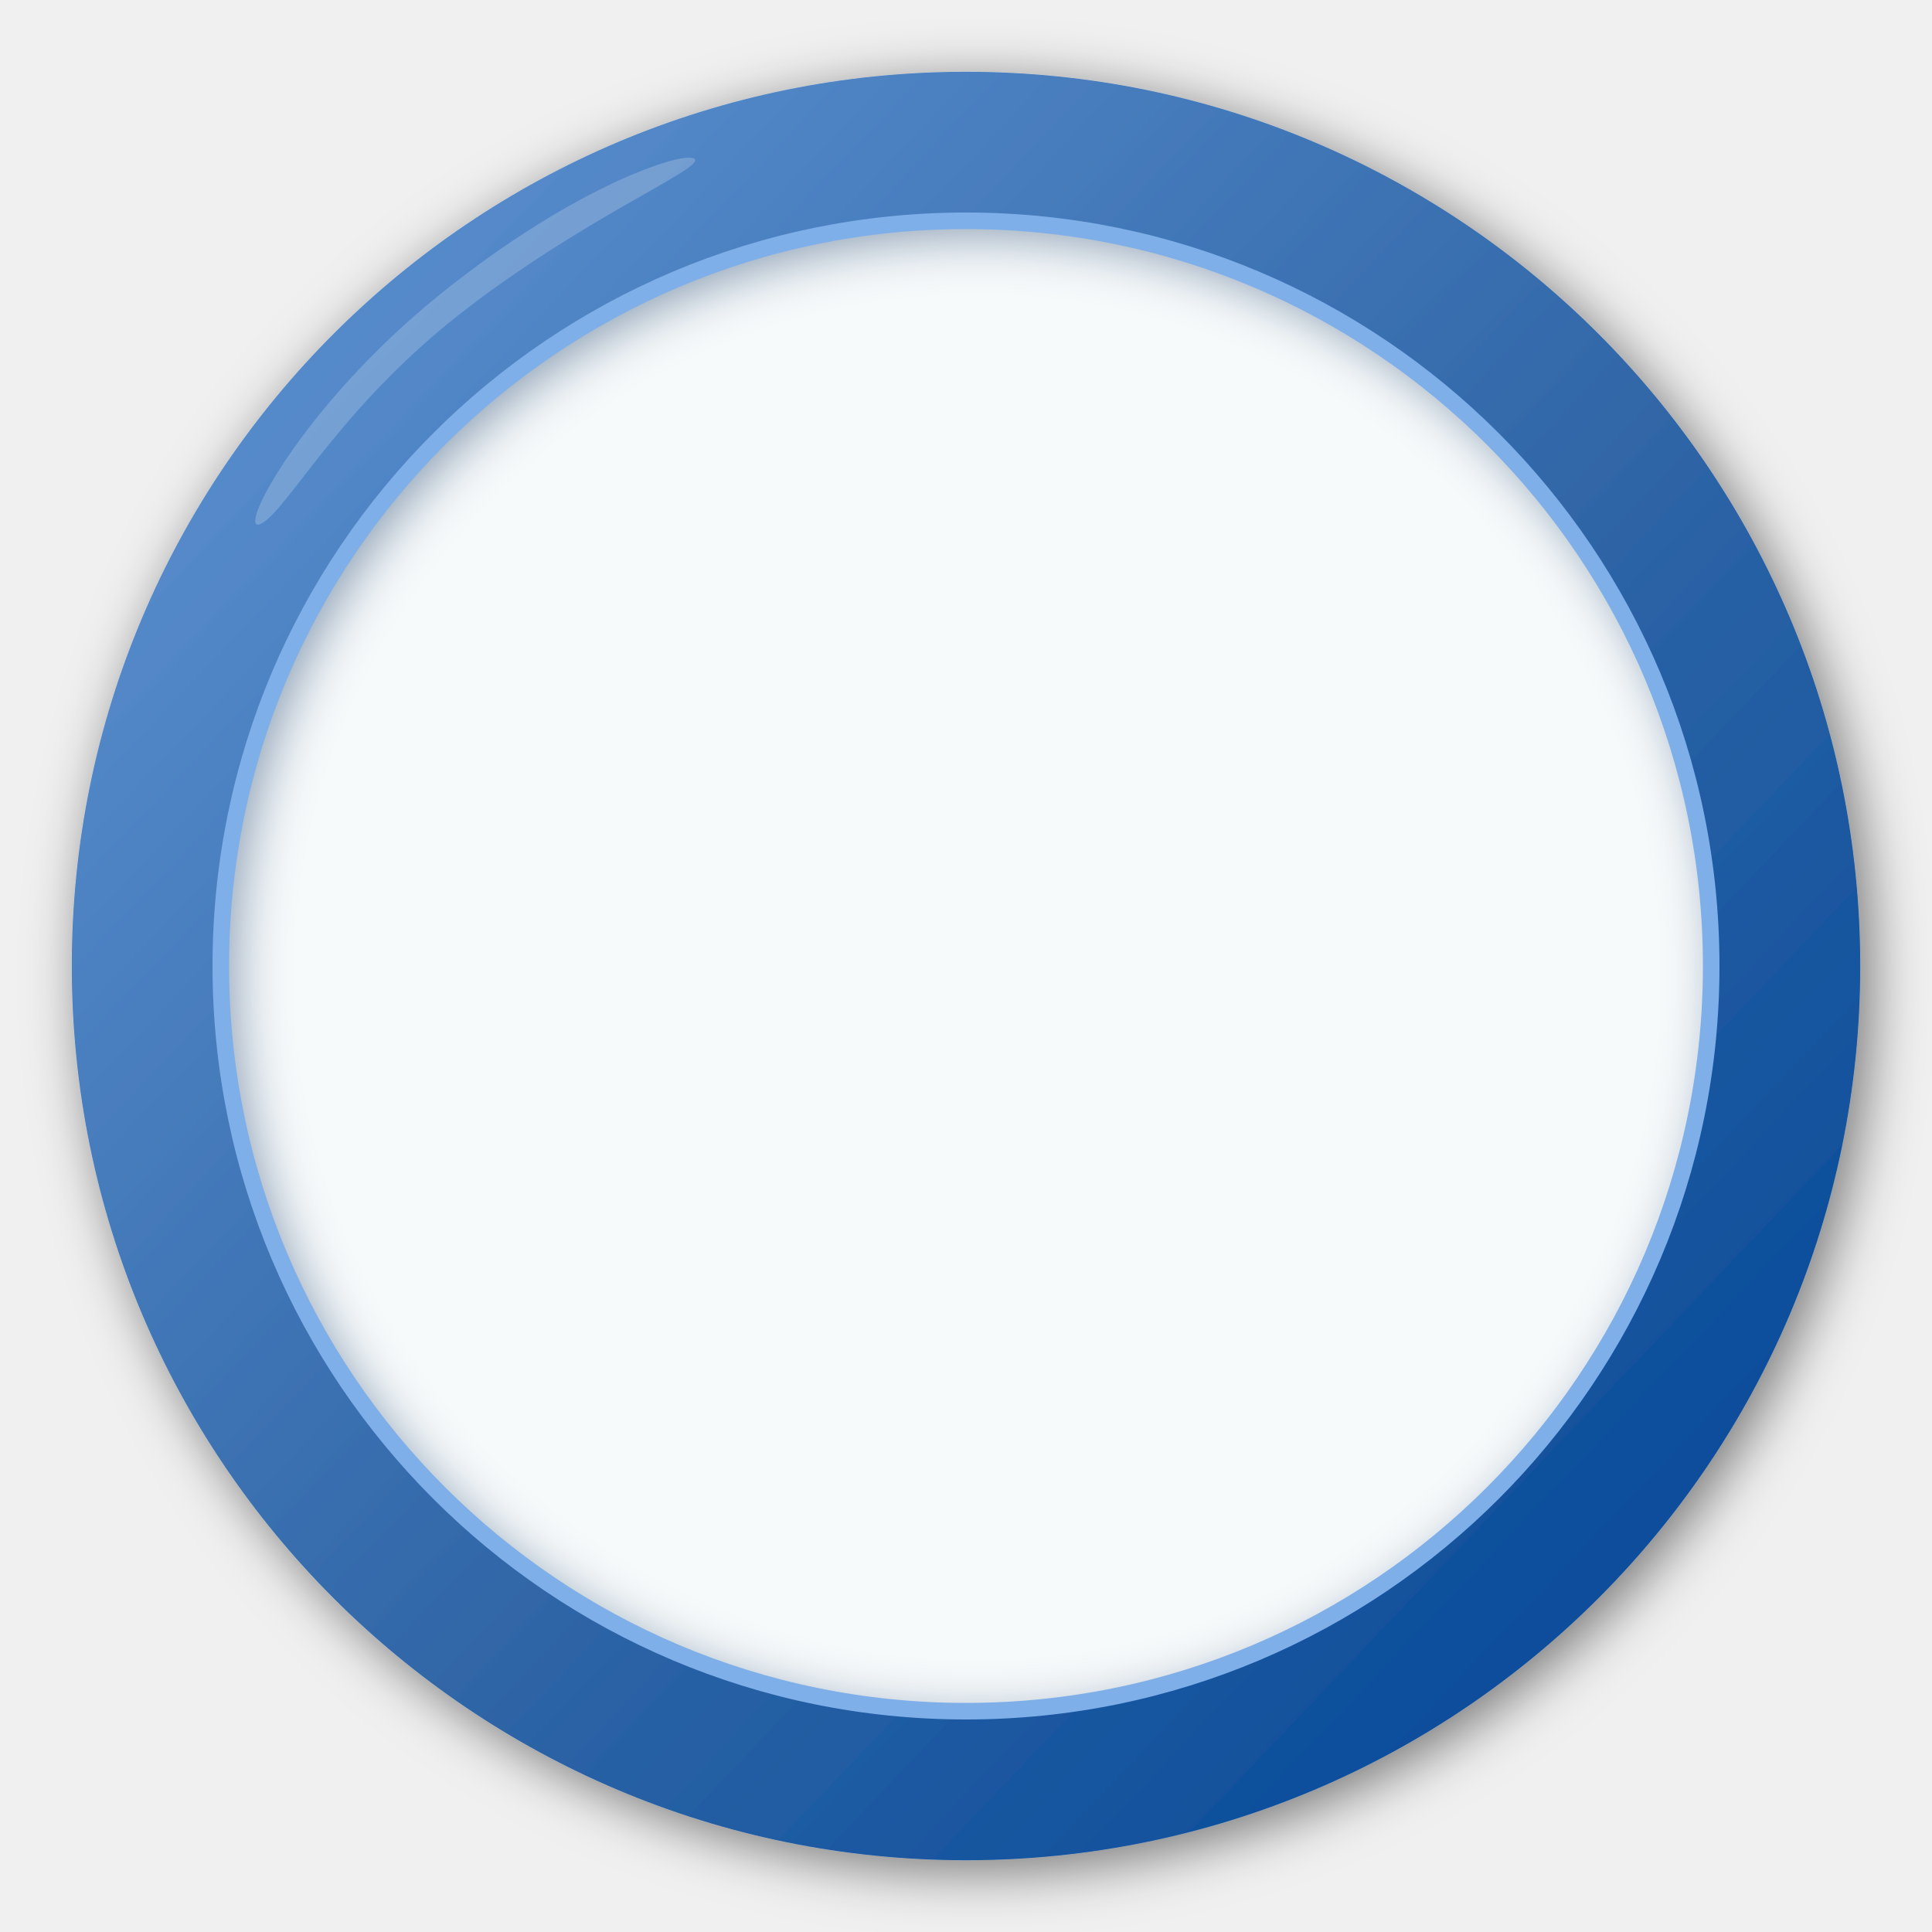
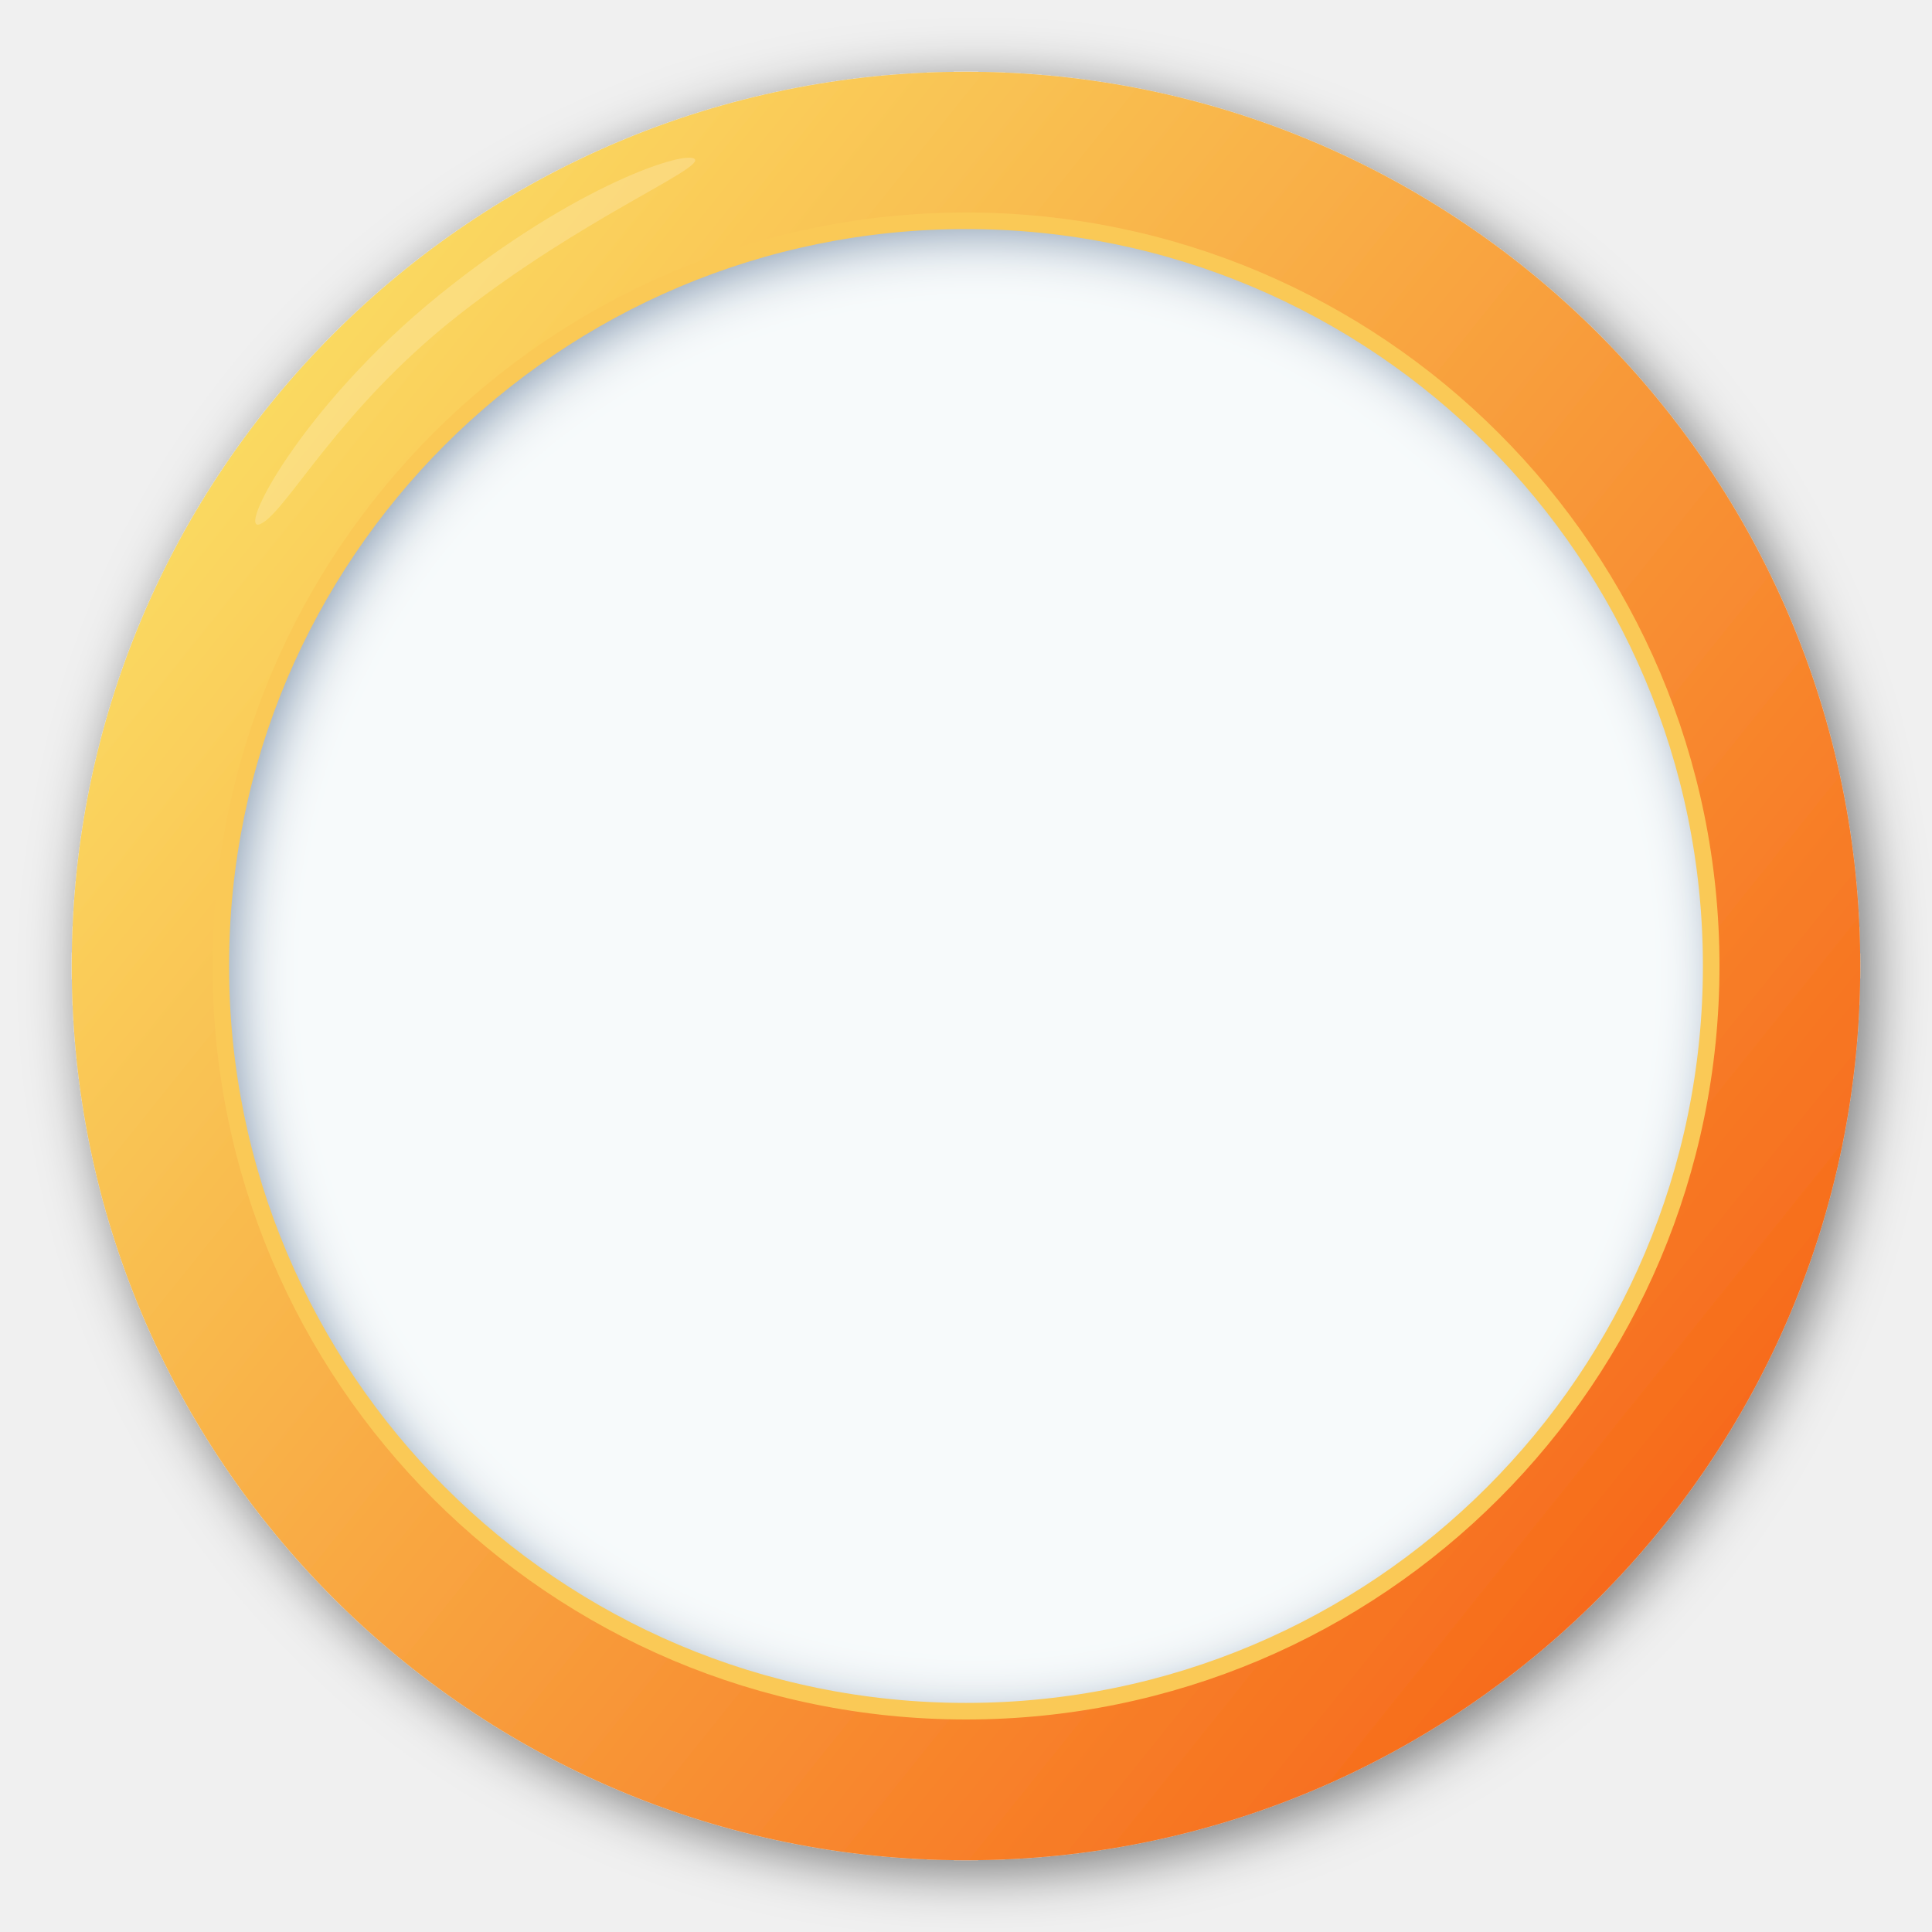
<svg xmlns="http://www.w3.org/2000/svg" xmlns:xlink="http://www.w3.org/1999/xlink" width="350px" height="350px" viewBox="0 0 350 350" version="1.1">
  <defs>
    <filter x="-4.3%" y="-4.3%" width="109.9%" height="109.9%" filterUnits="objectBoundingBox" id="filter-1">
      <feOffset dx="2" dy="2" in="SourceAlpha" result="shadowOffsetOuter1" />
      <feGaussianBlur stdDeviation="5" in="shadowOffsetOuter1" result="shadowBlurOuter1" />
      <feColorMatrix values="0 0 0 0 0   0 0 0 0 0   0 0 0 0 0  0 0 0 0.5 0" type="matrix" in="shadowBlurOuter1" result="shadowMatrixOuter1" />
      <feMerge>
        <feMergeNode in="shadowMatrixOuter1" />
        <feMergeNode in="SourceGraphic" />
      </feMerge>
    </filter>
-     <linearGradient x1="16.078%" y1="14.892%" x2="87.267%" y2="82.548%" id="linearGradient-2">
-       <stop stop-color="#558ACA" offset="0%" />
-       <stop stop-color="#3066A7" offset="56.509%" />
-       <stop stop-color="#0B4D9B" offset="100%" />
+     <linearGradient x1="12.834%" y1="17.373%" x2="89.463%" y2="78.934%" id="linearGradient-2">
+       <stop stop-color="#FAD961" offset="0%" />
+       <stop stop-color="#F76B1C" offset="100%" />
    </linearGradient>
    <circle id="path-3" cx="162" cy="162" r="135" />
    <filter x="-2.8%" y="-2.8%" width="105.6%" height="105.6%" filterUnits="objectBoundingBox" id="filter-4">
      <feGaussianBlur stdDeviation="5" in="SourceAlpha" result="shadowBlurInner1" />
      <feOffset dx="2" dy="2" in="shadowBlurInner1" result="shadowOffsetInner1" />
      <feComposite in="shadowOffsetInner1" in2="SourceAlpha" operator="arithmetic" k2="-1" k3="1" result="shadowInnerInner1" />
      <feColorMatrix values="0 0 0 0 0.497   0 0 0 0 0.578   0 0 0 0 0.672  0 0 0 1 0" type="matrix" in="shadowInnerInner1" />
    </filter>
  </defs>
  <g id="Page-1" stroke="none" stroke-width="1" fill="none" fill-rule="evenodd">
    <g id="ClockBackground">
      <g filter="url(#filter-1)" transform="translate(13, 13)">
        <g id="RainbowClock">
          <g id="Clock">
            <circle id="Oval-2" fill="url(#linearGradient-2)" cx="162" cy="162" r="162" />
            <g id="Oval-2">
              <use fill="#F7FAFB" fill-rule="evenodd" xlink:href="#path-3" />
              <use fill="black" fill-opacity="1" filter="url(#filter-4)" xlink:href="#path-3" />
-               <use stroke="#7EAFE9" stroke-width="3" xlink:href="#path-3" />
+               <use stroke="#FAC957" stroke-width="3" xlink:href="#path-3" />
            </g>
          </g>
        </g>
        <path d="M68.95,45.679 C96.871,46.633 115.906,38.419 120.931,39.744 C125.955,41.07 101.798,51.296 69.586,50.721 C37.374,50.147 17.81,41.887 18.241,39.744 C18.672,37.602 41.029,44.725 68.95,45.679 Z" id="Rectangle-23" fill="#FFFFFF" opacity="0.2" transform="translate(69.91395, 45.0448) rotate(140) translate(-69.91395, -45.0448) " />
      </g>
    </g>
  </g>
</svg>
